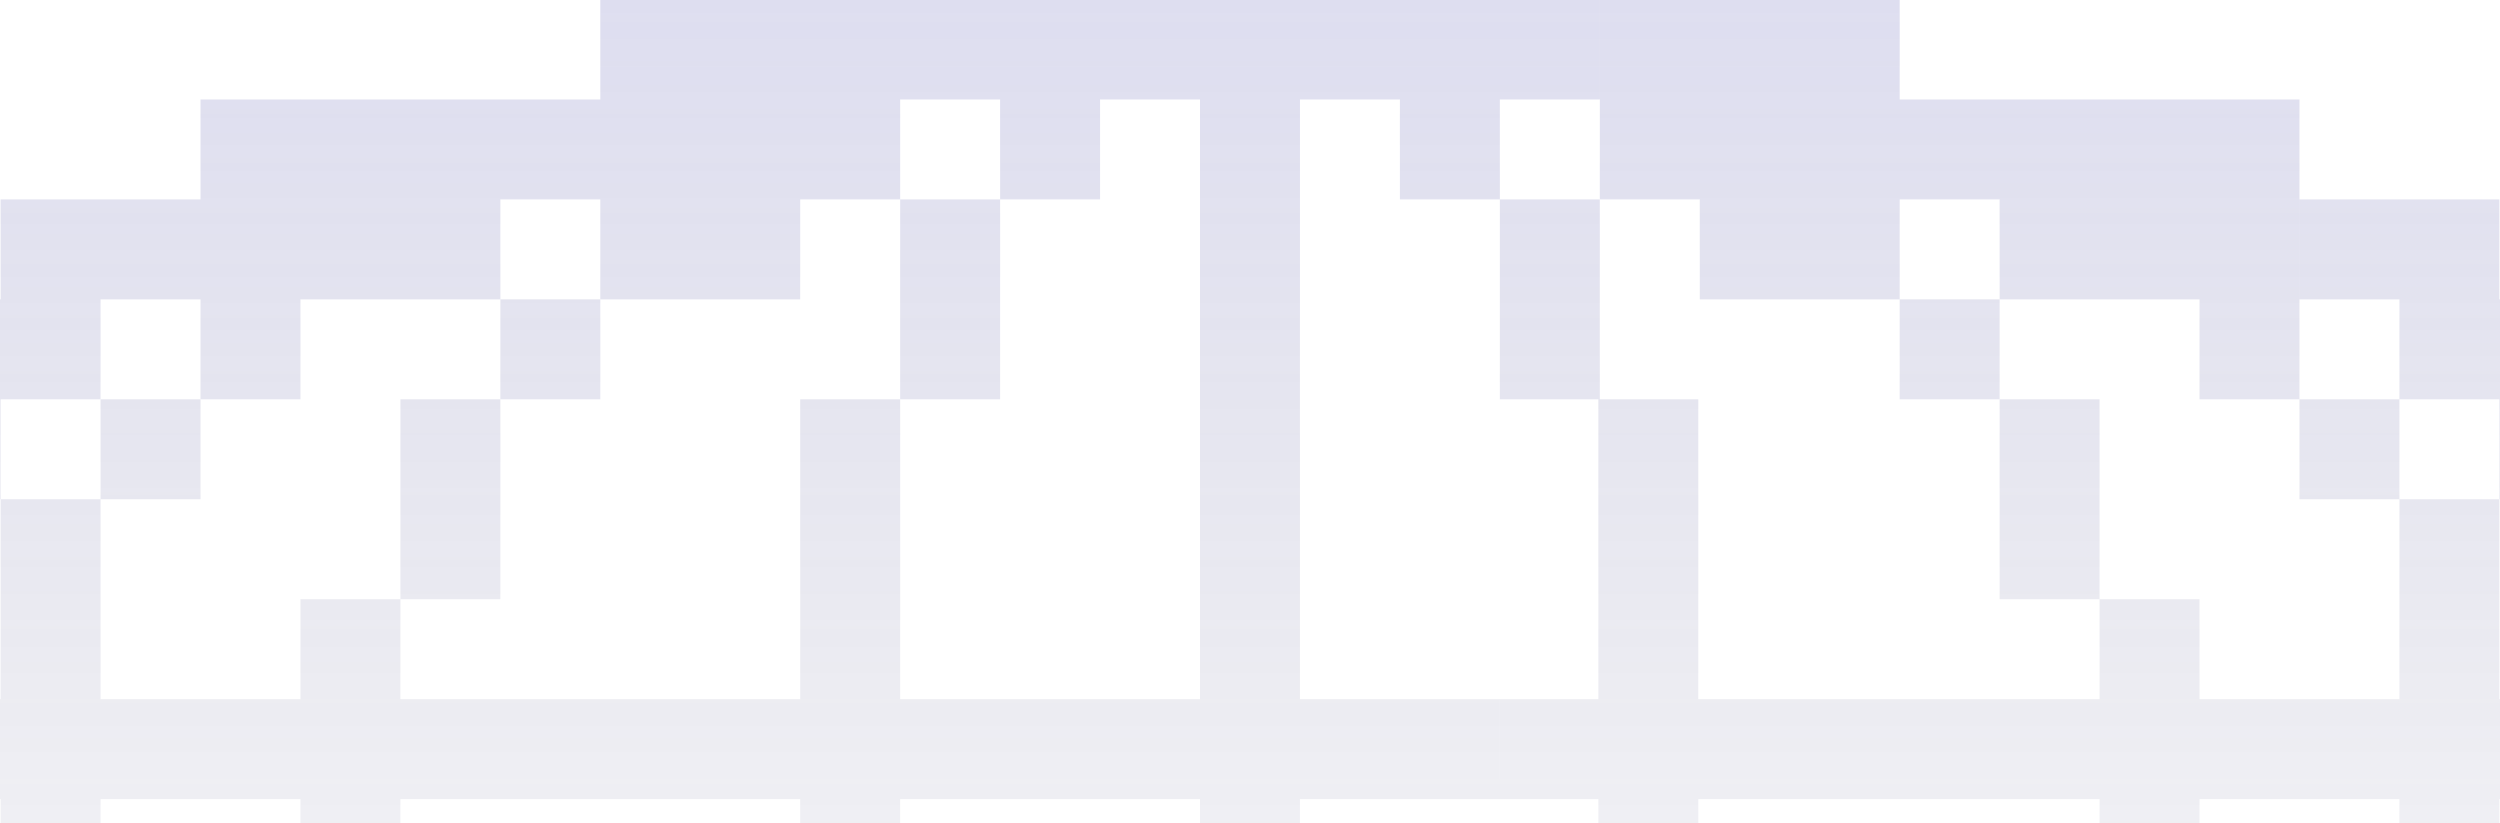
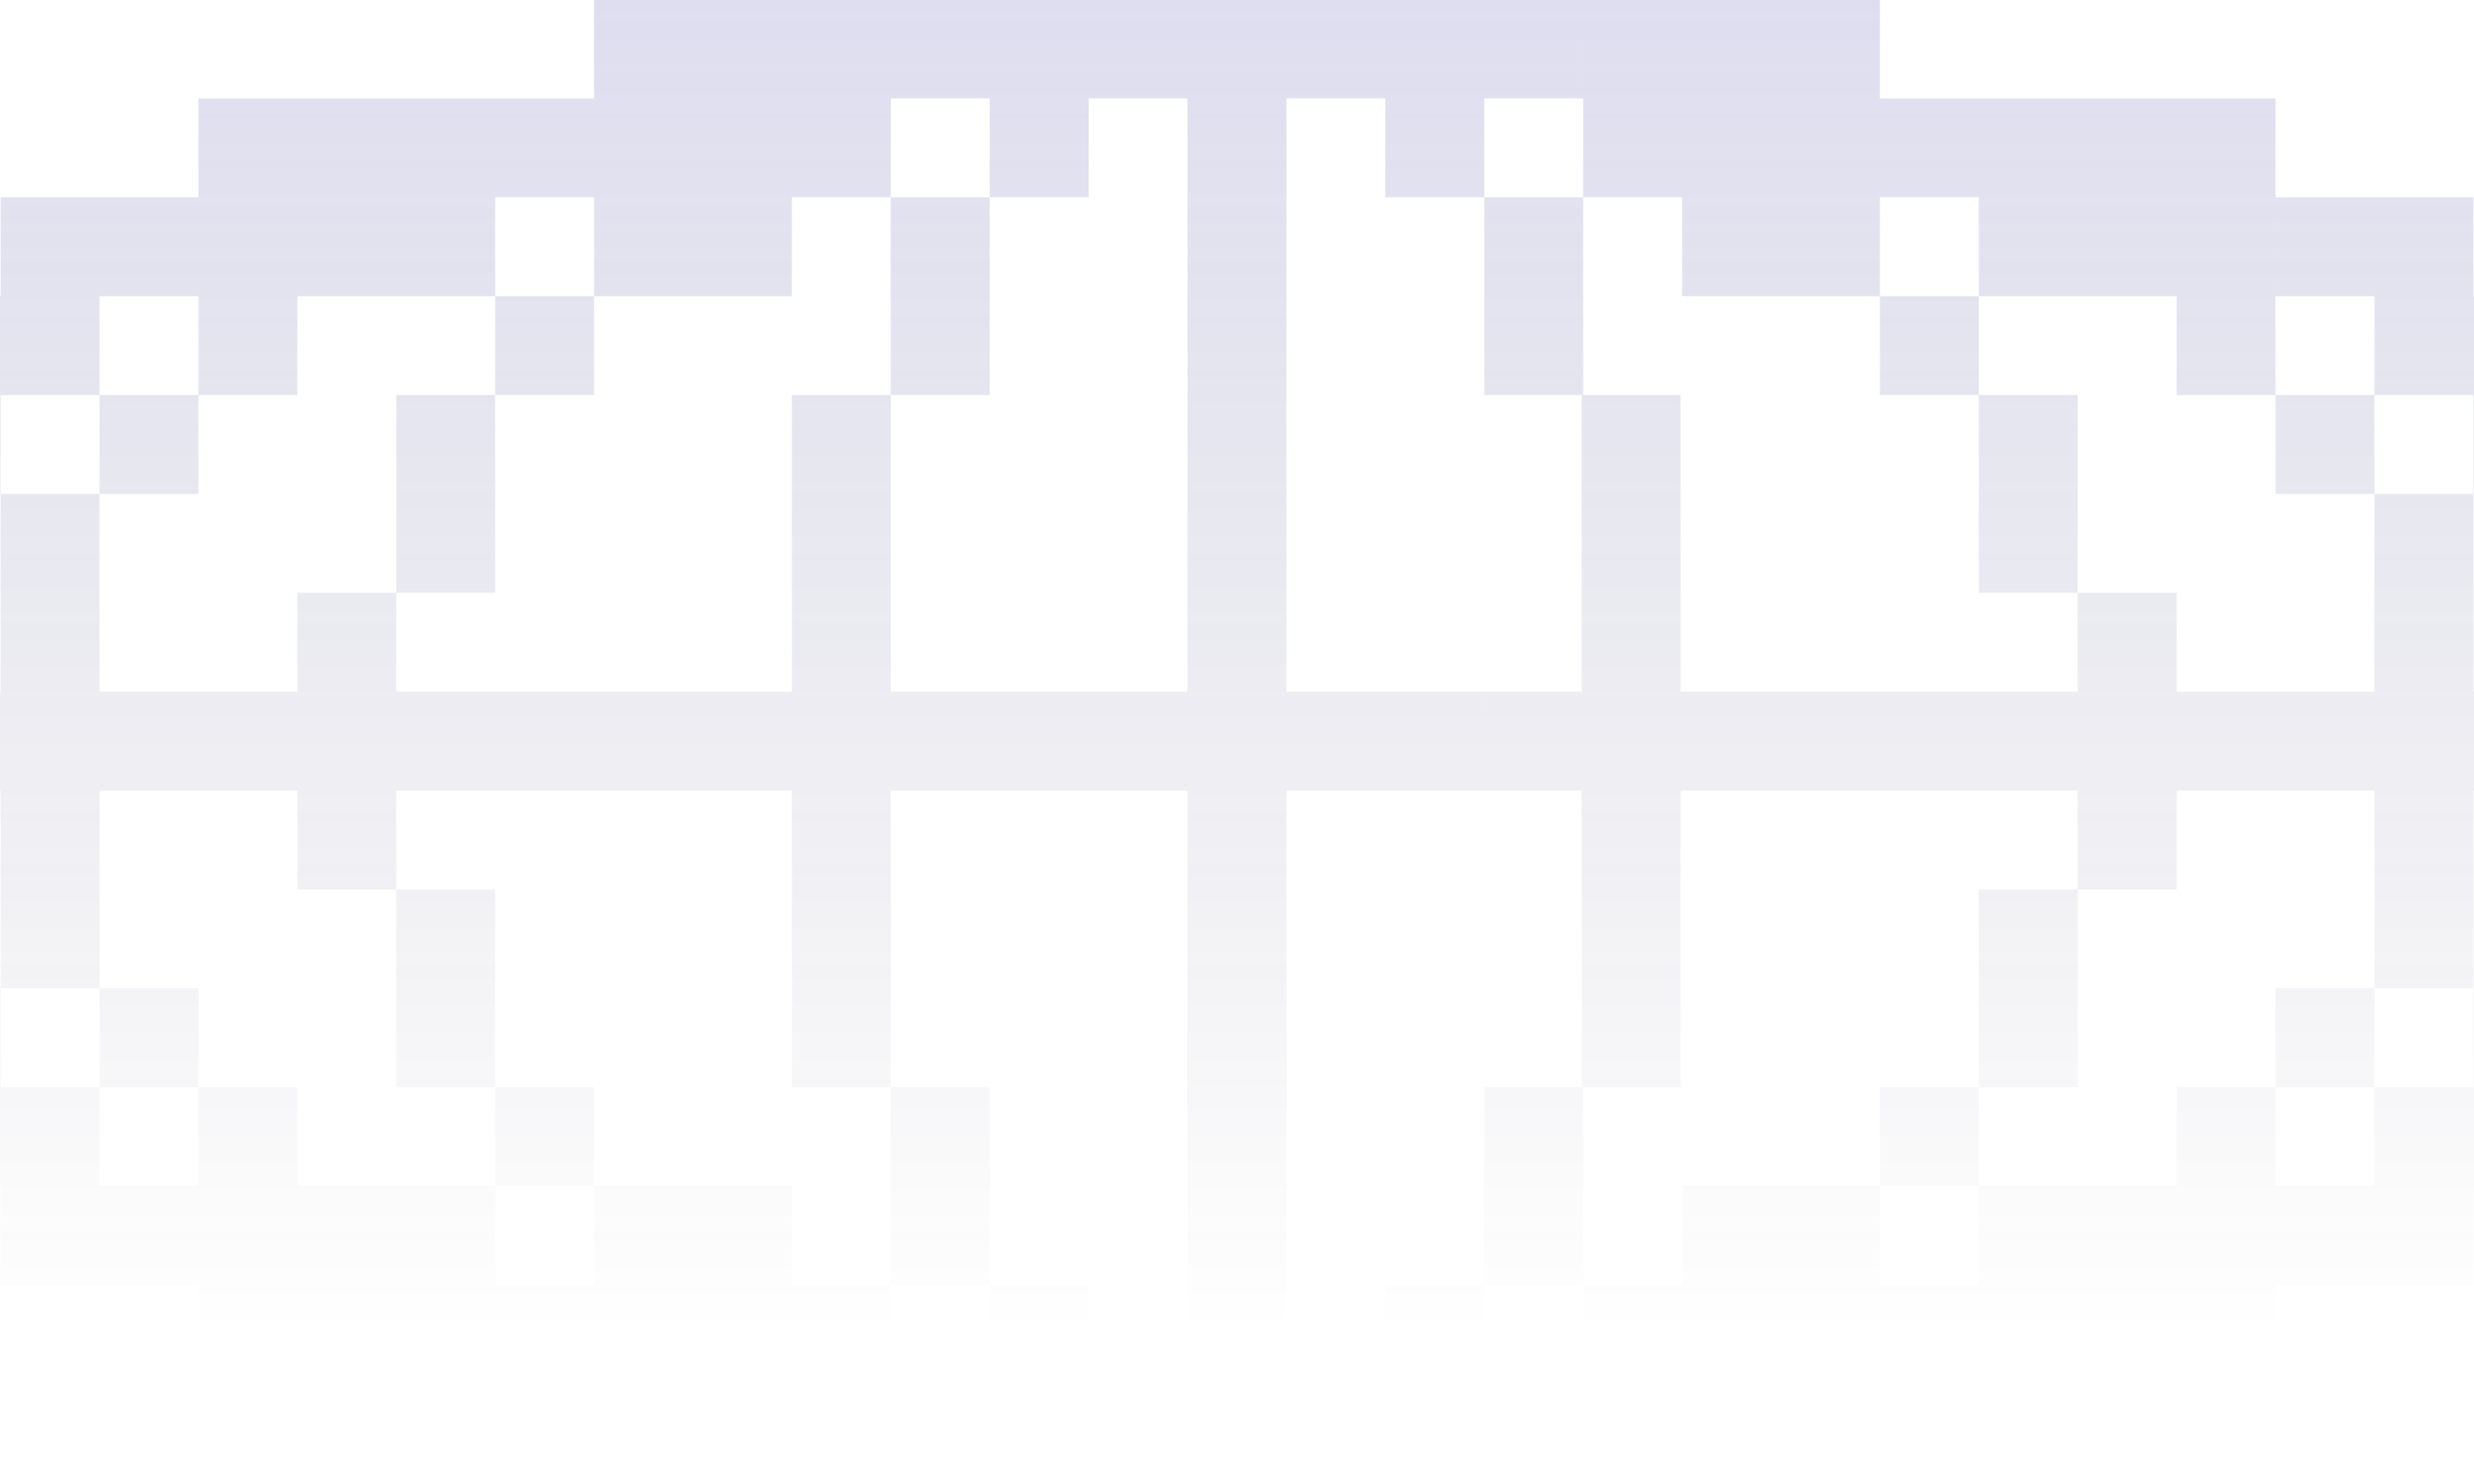
- <svg xmlns="http://www.w3.org/2000/svg" width="1440" height="474" viewBox="0 0 1440 474" fill="none">
-   <path d="M460.922 748.14H403.352V748.141H518.492V805.711H576.062V748.141H633.633V805.711H691.203V748.141H748.773V805.711H806.344V748.141H863.914V805.711H921.484V863.281H345.781V805.711H173.07V690.57H288.211V748.141H345.781V690.57L403.352 690.569H460.922V748.14ZM1036.64 690.569L1094.21 690.57V748.141H1151.78V690.57H1382.06V748.141H1324.49V805.711H1094.21V863.281H921.5V748.141H1036.64V748.14H979.07V690.569H1036.64ZM173.066 805.711H115.496V748.141H0.355V690.57H173.066V805.711ZM1439.64 748.141H1382.07V690.57H1439.64V748.141ZM576.062 748.14H518.492V632.999H576.062V748.14ZM748.773 748.14H691.203V632.999H748.773V748.14ZM921.484 748.14H863.914V632.999H921.484V748.14ZM0.355 632.999H57.926V690.569H-57.215V575.429H0.355V632.999ZM173.066 690.569H115.496V632.999H173.066V690.569ZM345.781 690.569H288.211V632.999H345.781V690.569ZM1151.78 690.569H1094.21V632.999H1151.78V690.569ZM1324.49 690.569H1266.92V632.999H1324.49V690.569ZM1554.78 632.999H1497.21V690.569H1382.07V632.999H1439.64V575.429H1554.78V632.999ZM-57.219 632.999H-114.789V575.429H-57.219V632.999ZM115.496 632.999H57.926V575.429H115.496V632.999ZM288.211 632.999H230.641V575.429H288.211V632.999ZM1209.35 632.999H1151.78V575.429H1209.35V632.999ZM1382.07 632.999H1324.5V575.429H1382.07V632.999ZM518.492 632.998H460.922V460.287H518.492V632.998ZM748.773 632.998H691.203V460.287H748.773V632.998ZM978.219 402.716H1266.92V460.286H921.5V460.287H978.219V632.998H920.648V460.287H863.93V402.716H920.648V287.575H978.219V402.716ZM-114.773 575.428H-172.344V460.287H-114.773V575.428ZM57.926 575.428H0.355V460.287H57.926V575.428ZM288.211 575.428H230.641V517.857H288.211V575.428ZM1209.35 575.428H1151.78V517.857H1209.35V575.428ZM1439.64 575.428H1382.07V460.287H1439.64V575.428ZM1612.35 575.428H1554.78V460.287H1612.35V575.428ZM230.641 517.857H173.07V460.287H230.641V517.857ZM1266.92 517.857H1209.35V460.287H1266.92V517.857ZM1439.64 402.716H1554.78V345.146H1612.35V402.716H1612.35V460.286H1554.78V402.716H1554.78V460.286H1497.21V460.287L1439.64 460.286H1266.93V402.716H1382.07V345.146H1439.64V402.716ZM-114.773 402.716H-57.219V460.286H-172.344V345.146H-114.773V402.716ZM57.926 402.716H173.066V460.286H-57.215V402.716H0.355V345.146H57.926V402.716ZM230.641 402.716H691.203V345.146H748.773V402.716H863.914V460.286H173.07V345.146H230.641V402.716ZM518.492 402.715H460.922V230.004H518.492V402.715ZM1266.92 402.715H1209.35V345.145H1266.92V402.715ZM-57.219 287.574H-114.773V345.145H-172.344V287.574H-114.789V230.004H-57.219V287.574ZM57.926 345.145H0.355V287.574H57.926V345.145ZM288.211 345.145H230.641V230.004H288.211V345.145ZM748.773 345.145H691.203V230.004H748.773V345.145ZM1209.35 345.145H1151.78V230.004H1209.35V345.145ZM1439.64 345.145H1382.07V287.574H1439.64V345.145ZM1612.35 345.145H1554.78V287.574H1612.35V345.145ZM0.355 287.574H-57.215V230.004H0.355V287.574ZM115.496 287.574H57.926V230.004H115.496V287.574ZM921.484 230.004H978.219V287.574H920.648V230.004H863.914V172.434H921.484V230.004ZM1382.07 287.574H1324.5V230.004H1382.07V287.574ZM1554.78 287.574H1439.64V230.004H1554.78V287.574ZM576.062 230.004H518.492V172.434H576.062V230.004ZM173.066 230.003H115.496V172.433H57.926V230.003H-57.215V172.433H0.355V114.862H173.066V230.003ZM345.781 230.003H288.211V172.433H345.781V230.003ZM748.773 230.003H691.203V114.862H748.773V230.003ZM1151.78 230.003H1094.21V172.433H1151.78V230.003ZM1324.49 230.003H1266.92V172.433H1151.78V114.862H1324.49V230.003ZM1439.64 172.433H1497.21V230.003H1382.07V172.433H1324.5V114.862H1439.64V172.433ZM288.211 172.433H173.07V114.862H288.211V172.433ZM460.922 172.433H345.781V114.862H460.922V172.433ZM576.062 172.433H518.492V114.862H576.062V172.433ZM921.484 172.433H863.914V114.862H921.484V172.433ZM1094.21 114.862V172.433H979.07V114.862H1094.21ZM633.633 114.862H576.062V57.292H633.633V114.862ZM863.914 114.862H806.344V57.292H863.914V114.862ZM173.066 114.861H115.496V57.291H173.066V114.861ZM921.484 57.291H748.773V114.861H691.203V57.291H518.492V114.861H173.07V57.291H345.781V-0.279H921.484V57.291ZM1094.21 57.291H1324.49V114.861H921.5V-0.279H1094.21V57.291Z" fill="url(#paint0_linear_3419_30254)" fill-opacity="0.2" />
+ <svg xmlns="http://www.w3.org/2000/svg" width="1440" height="864" viewBox="0 0 1440 864" fill="none">
+   <path d="M288.211 748.14H345.781V690.569H460.922V748.139H403.352V748.14H518.492V805.71H576.062V748.14H633.633V805.71H691.203V748.14H748.773V805.71H806.344V748.14H863.914V805.71H921.484V863.282H863.914V863.281H576.062V863.282H345.781V805.71H173.07V690.569H288.211V748.14ZM1324.49 805.71H1094.21V863.282H921.5V748.14H1036.64V748.139H979.07V690.569H1094.21V748.14H1151.78V690.569H1266.92V632.999H1324.49V805.71ZM0.355 632.999H57.926V690.569H115.496V632.999H173.066V805.71H115.496V748.14H0.355V690.569H-57.215V575.428H0.355V632.999ZM1554.78 632.999H1497.21V690.569H1439.64V748.14H1324.5V690.569H1382.07V632.999H1439.64V575.428H1554.78V632.999ZM576.062 748.139H518.492V632.999H576.062V748.139ZM748.773 748.139H691.203V632.999H748.773V748.139ZM921.484 748.139H863.914V632.999H921.484V748.139ZM345.781 690.569H288.211V632.999H345.781V690.569ZM1151.78 690.569H1094.21V632.999H1151.78V690.569ZM-57.219 632.999H-114.789V575.428H-57.219V632.999ZM115.496 632.999H57.926V575.428H115.496V632.999ZM288.211 632.999H230.641V575.428H288.211V632.999ZM1209.35 632.999H1151.78V575.428H1209.35V632.999ZM1382.07 632.999H1324.5V575.428H1382.07V632.999ZM518.492 632.998H460.922V460.287H518.492V632.998ZM748.773 632.998H691.203V460.287H748.773V632.998ZM921.484 230.003H978.219V402.715H1209.35V345.145H1266.92V460.286H921.5V460.287H978.219V632.998H920.648V460.287H863.93V402.715H920.648V230.003H863.914V172.433H921.484V230.003ZM-114.773 575.427H-172.344V460.287H-114.773V575.427ZM57.926 575.427H0.355V460.287H57.926V575.427ZM288.211 575.427H230.641V517.857H288.211V575.427ZM1209.35 575.427H1151.78V517.857H1209.35V575.427ZM1439.64 575.427H1382.07V460.287H1439.64V575.427ZM1612.35 575.427H1554.78V460.287H1612.35V575.427ZM230.641 517.857H173.07V460.287H230.641V517.857ZM1266.92 517.857H1209.35V460.287H1266.92V517.857ZM1439.64 402.715H1554.78V345.145H1612.35V402.715H1612.35V460.286H1554.78V402.715H1554.78V460.286H1497.21V460.287L1439.64 460.286H1266.93V402.715H1382.07V345.145H1439.64V402.715ZM-114.773 402.715H-57.219V460.286H-172.344V345.145H-114.773V402.715ZM57.926 402.715H173.066V460.286H-57.215V402.715H0.355V345.145H57.926V402.715ZM230.641 402.715H460.922V345.145H518.492V402.715H691.203V345.145H748.773V402.715H863.914V460.286H173.07V345.145H230.641V402.715ZM-57.219 287.574H-114.773V345.144H-172.344V287.574H-114.789V230.003H-57.219V287.574ZM57.926 345.144H0.355V287.574H57.926V345.144ZM288.211 345.144H230.641V230.003H288.211V345.144ZM518.492 345.144H460.922V230.003H518.492V345.144ZM748.773 345.144H691.203V230.003H748.773V345.144ZM1209.35 345.144H1151.78V230.003H1209.35V345.144ZM1439.64 345.144H1382.07V287.574H1439.64V345.144ZM1612.35 345.144H1554.78V287.574H1612.35V345.144ZM0.355 287.574H-57.215V230.003H0.355V287.574ZM115.496 287.574H57.926V230.003H115.496V287.574ZM1382.07 287.574H1324.5V230.003H1382.07V287.574ZM1554.78 287.574H1439.64V230.003H1554.78V287.574ZM576.062 230.003H518.492V172.433H576.062V230.003ZM173.066 230.002H115.496V172.432H57.926V230.002H-57.215V172.432H0.355V114.862H115.496V57.291H173.066V230.002ZM345.781 230.002H288.211V172.432H345.781V230.002ZM748.773 230.002H691.203V57.291H748.773V230.002ZM1151.78 230.002H1094.21V172.432H1151.78V230.002ZM1324.49 230.002H1266.92V172.432H1151.78V114.862H1094.21V172.432H979.07V114.862H921.5V57.291H1324.49V230.002ZM1439.64 172.432H1497.21V230.002H1382.07V172.432H1324.5V114.862H1439.64V172.432ZM518.492 114.862H460.922V172.432H345.781V114.862H288.211V172.432H173.07V57.291H518.492V114.862ZM576.062 172.432H518.492V114.862H576.062V172.432ZM921.484 172.432H863.914V114.862H921.484V172.432ZM921.484 57.291H863.914V114.862H806.344V57.291L748.773 57.291H691.203V57.291H633.633V114.862H576.062V57.291H345.781V-0.28H921.484V57.291ZM1094.21 57.291H921.5V-0.28H1094.21V57.291Z" fill="url(#paint0_linear_3066_39616)" fill-opacity="0.2" />
  <defs>
-     <linearGradient id="paint0_linear_3419_30254" x1="720.003" y1="-0.279" x2="720.003" y2="775.532" gradientUnits="userSpaceOnUse">
+     <linearGradient id="paint0_linear_3066_39616" x1="720.003" y1="-0.28" x2="720.003" y2="775.532" gradientUnits="userSpaceOnUse">
      <stop stop-color="#5A5AB5" />
      <stop offset="1" stop-color="#1C1C3F" stop-opacity="0" />
    </linearGradient>
  </defs>
</svg>
